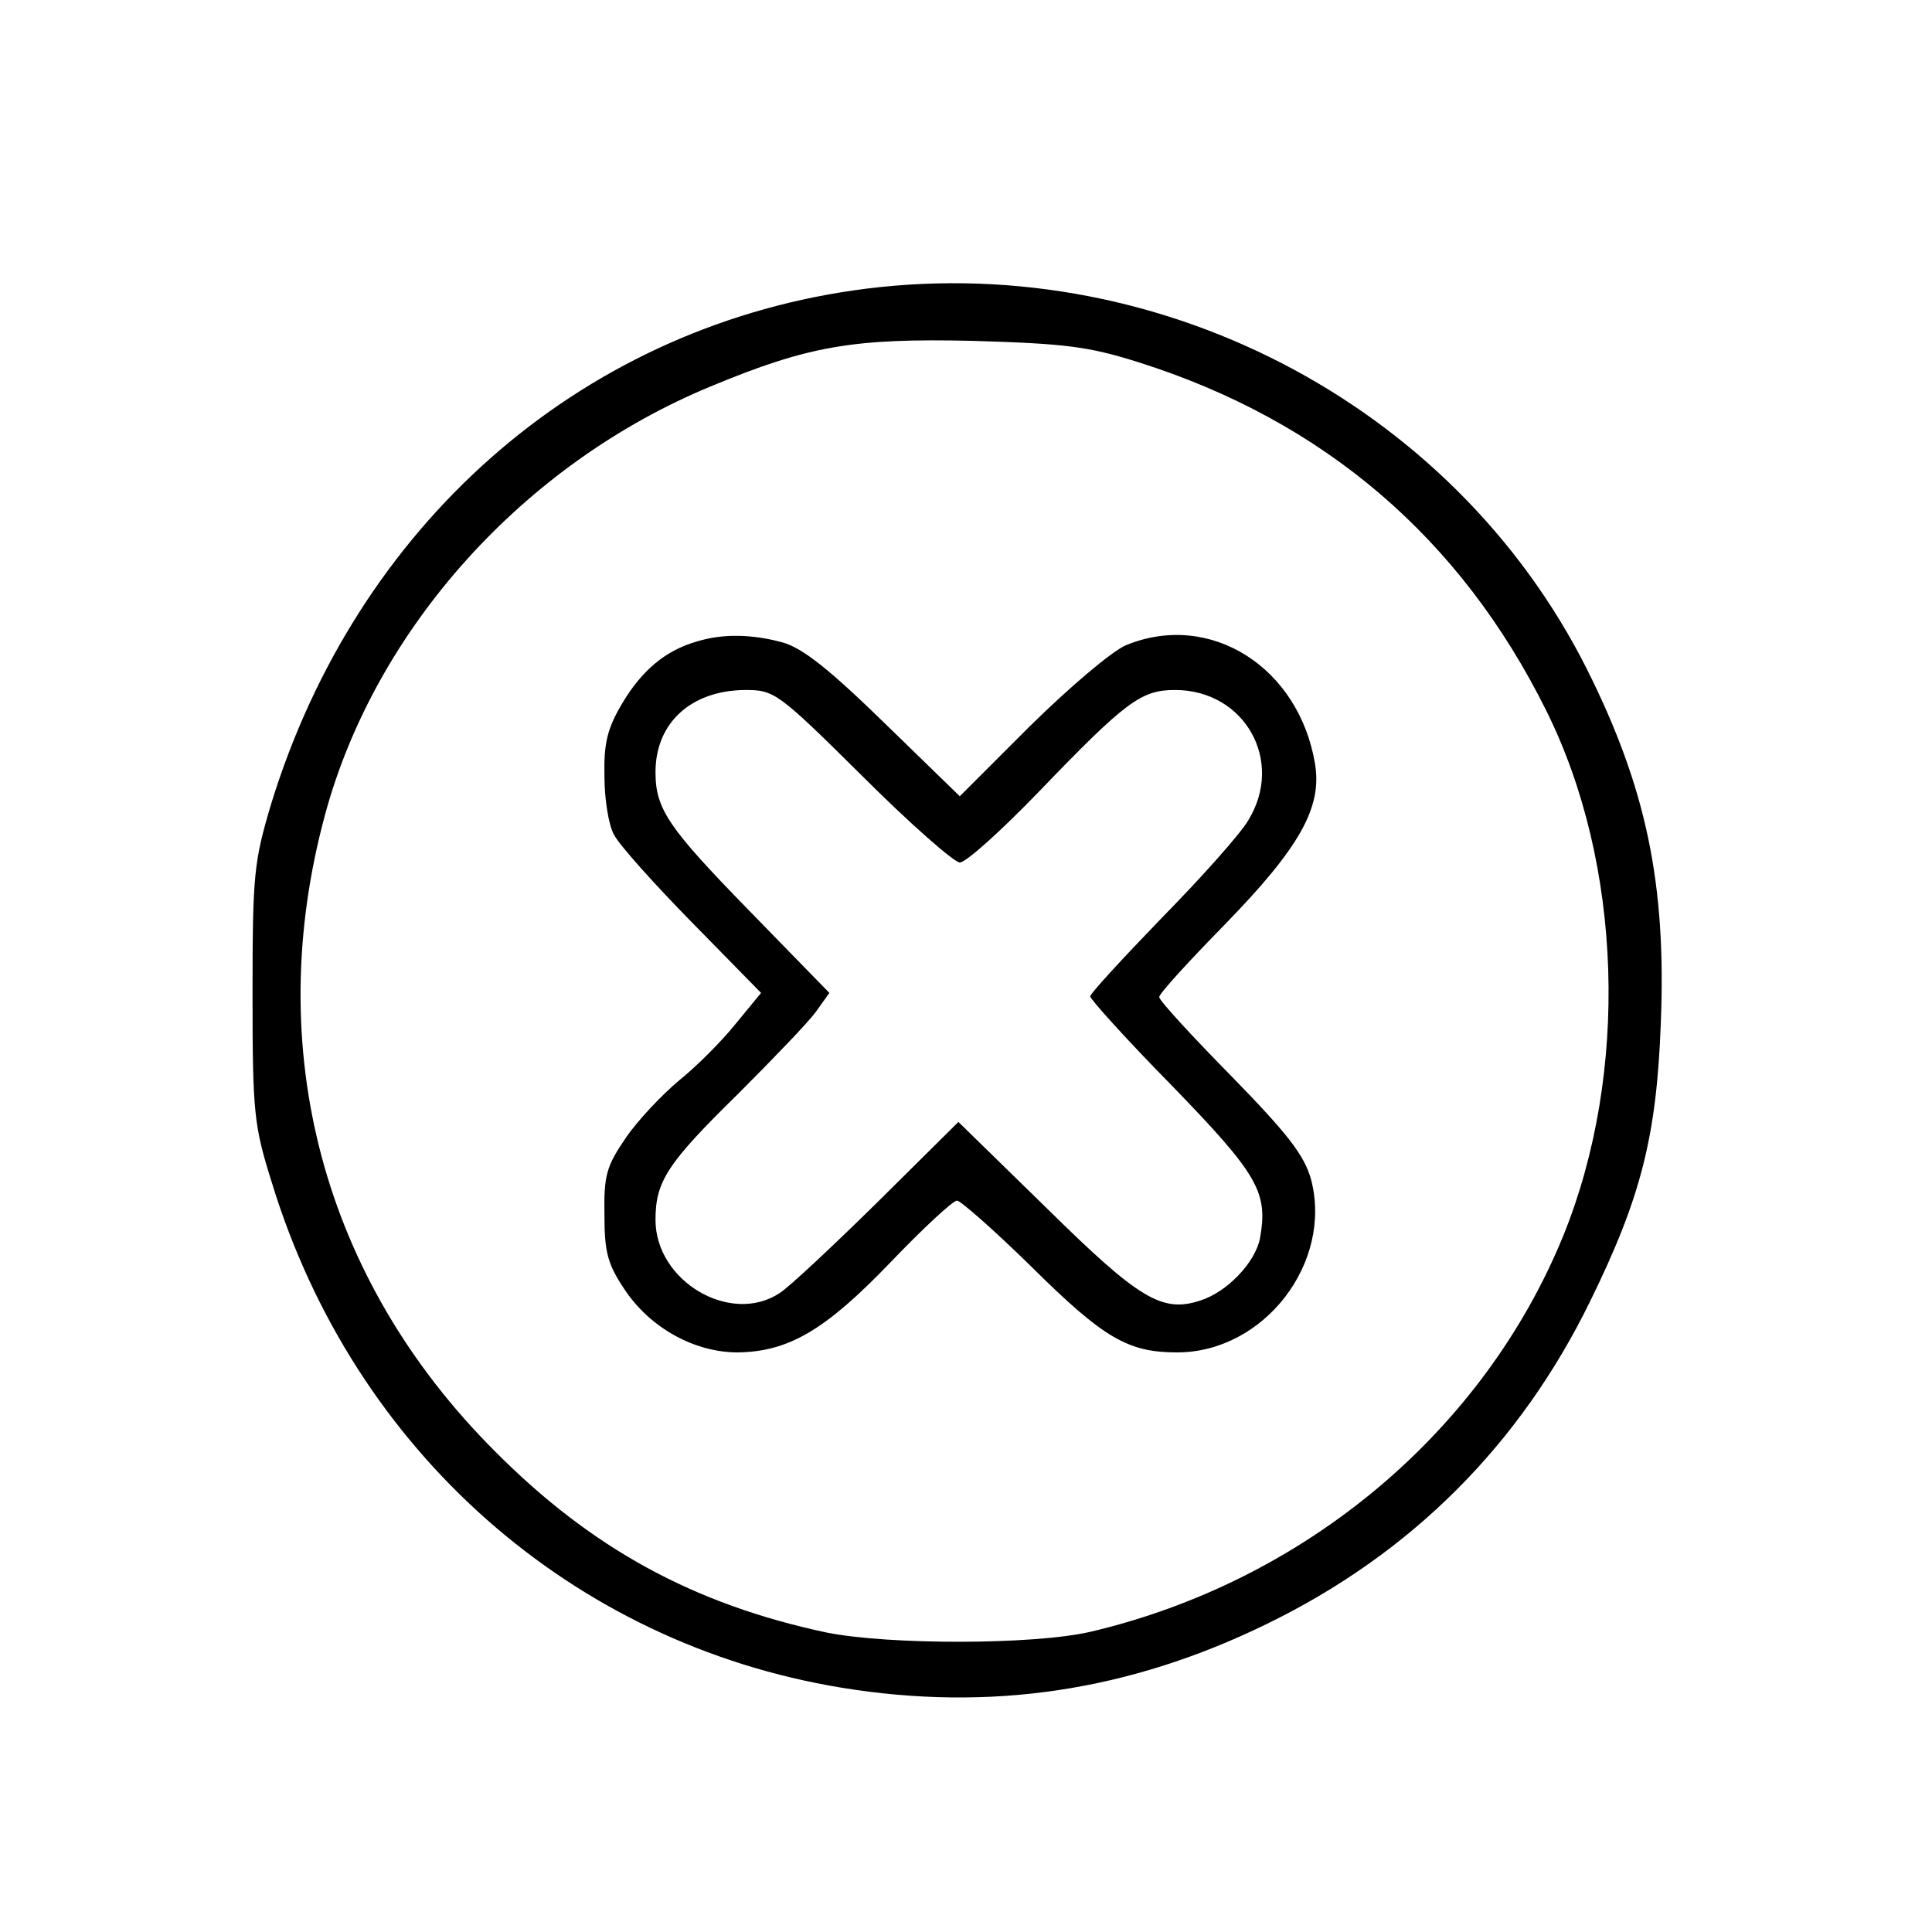
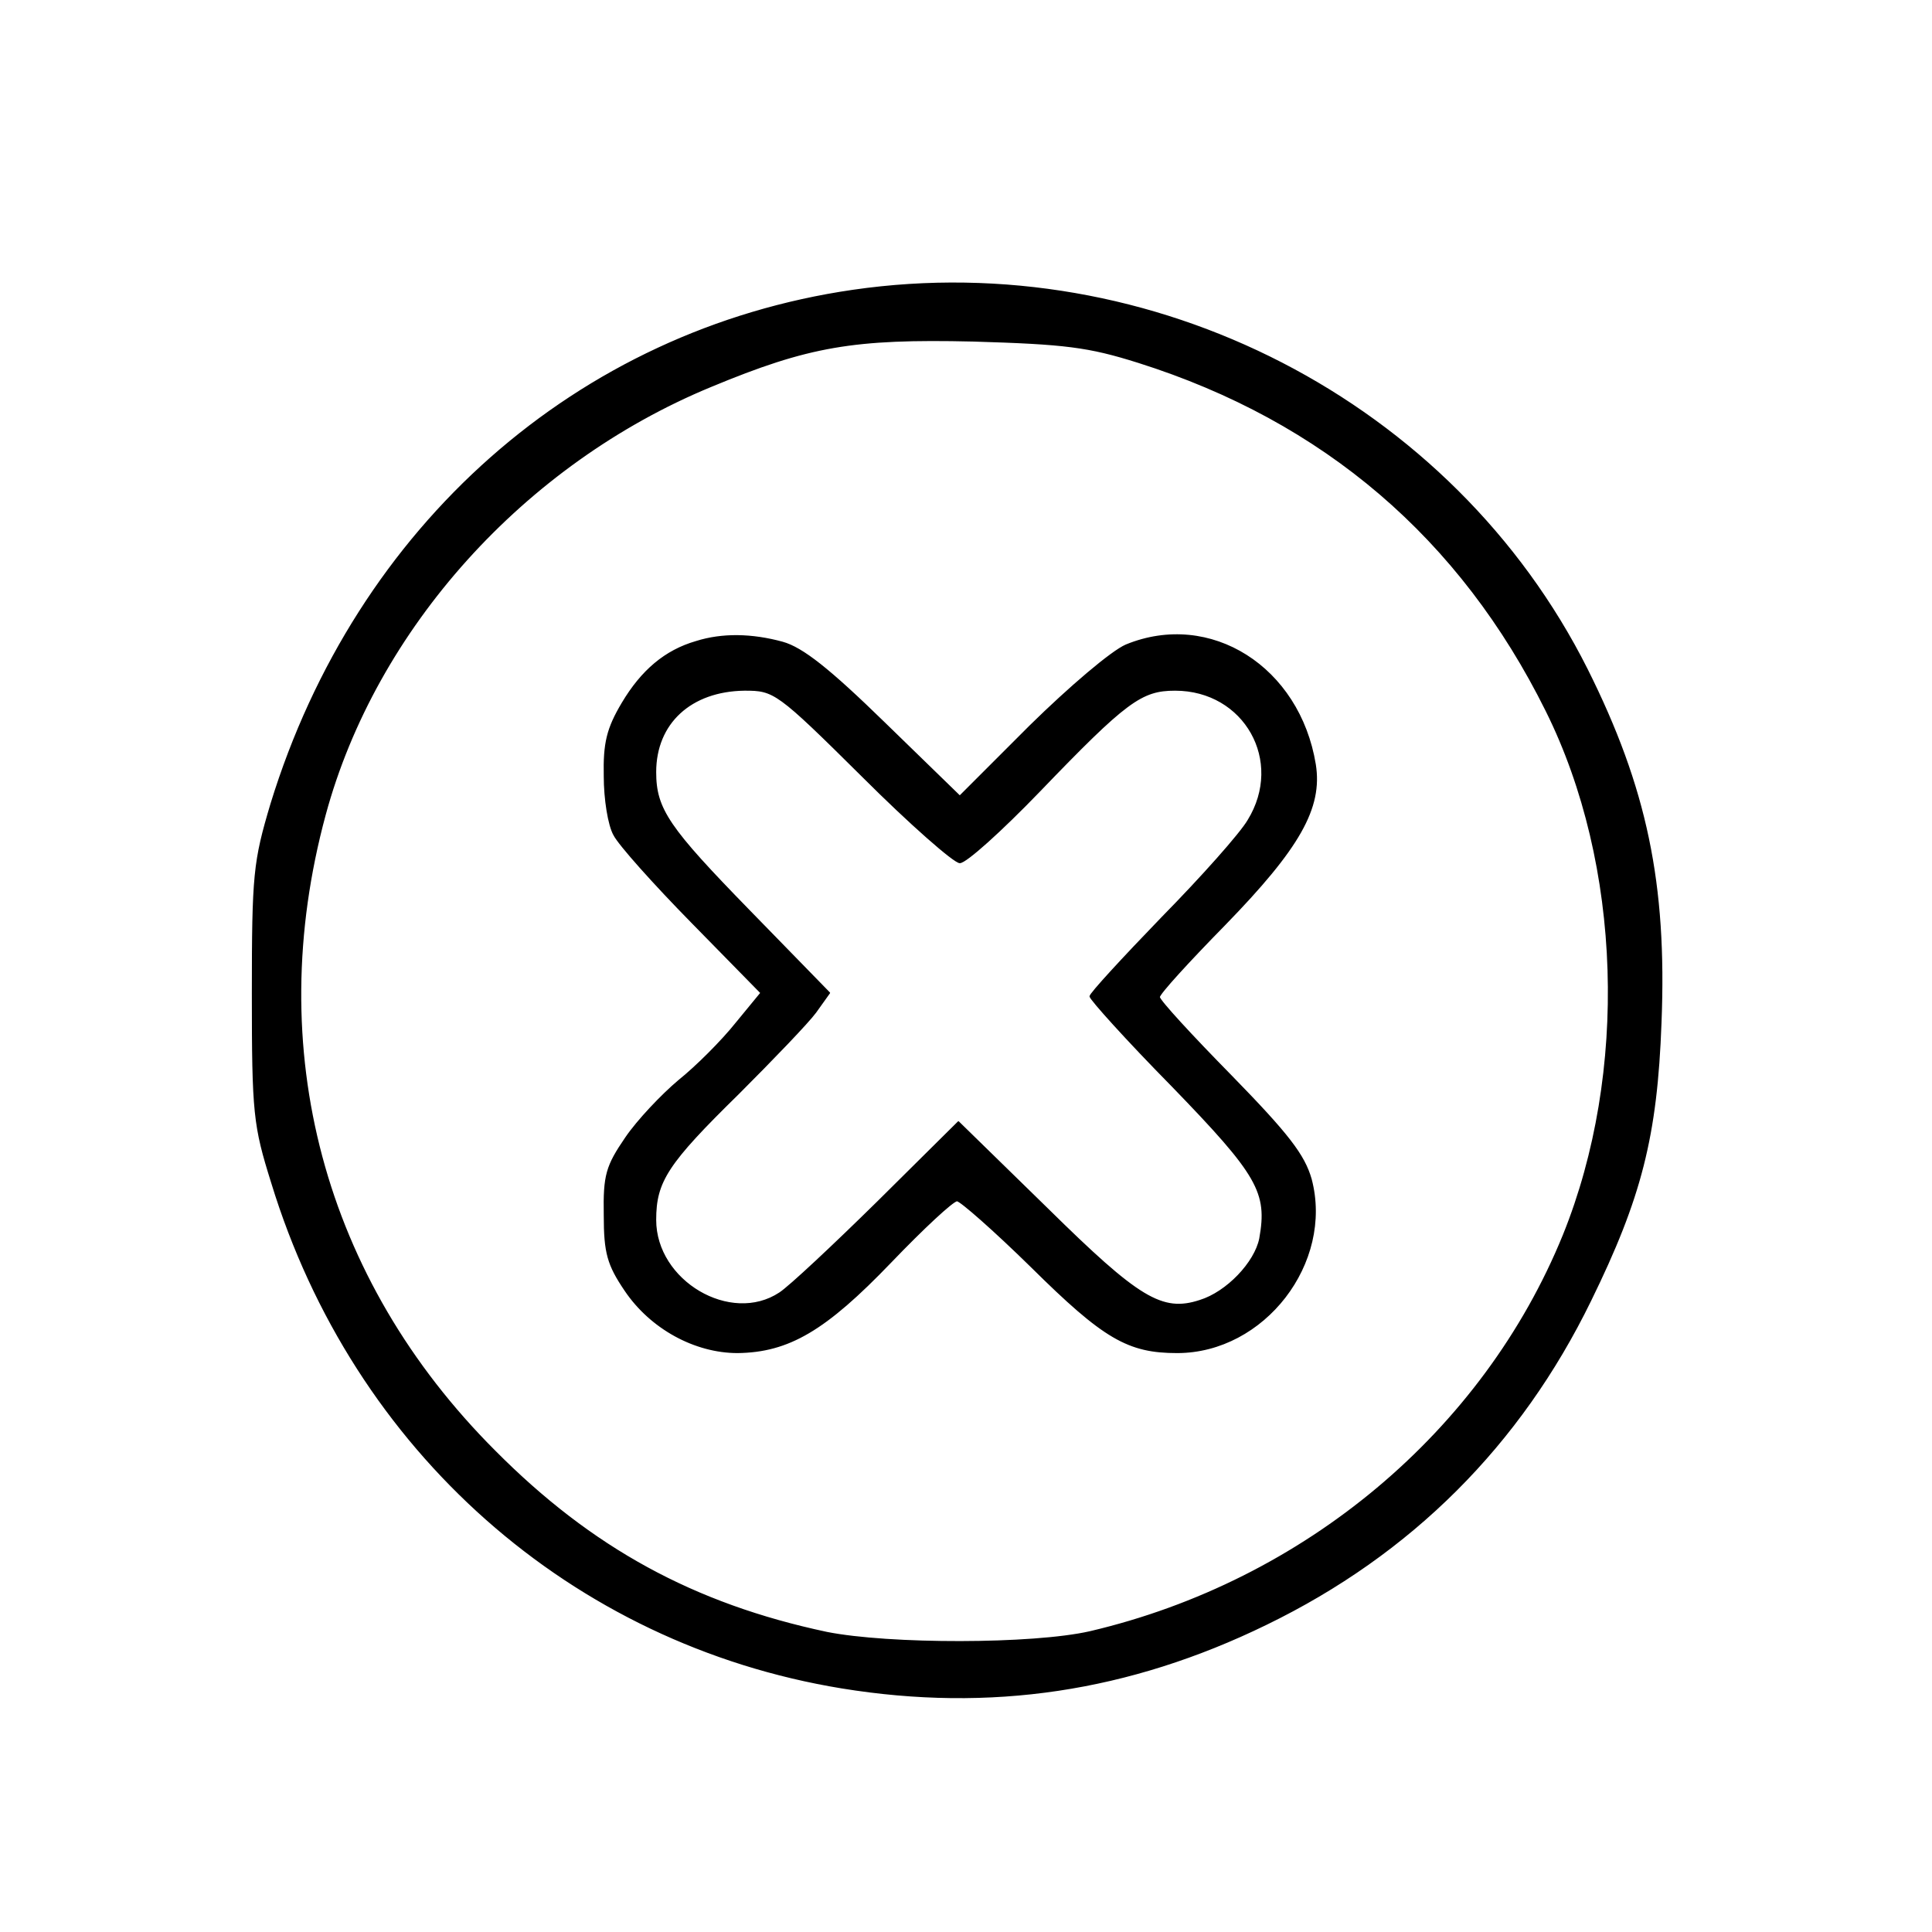
<svg xmlns="http://www.w3.org/2000/svg" version="1.0" width="280pt" height="280pt" viewBox="0 0 280 280" preserveAspectRatio="xMidYMid meet">
-   <g transform="translate(0,280) scale(0.1,-0.1)" fill="currentColor" stroke="none">
+   <g transform="translate(0,280) scale(0.1,-0.1)" fill="currentColor" stroke="currentColor" stroke-width="2" stroke-linejoin="round" stroke-linecap="round">
    <path d="M1236 2379 c-399 -58 -719 -341 -843 -744 -25 -84 -27 -102 -27 -275 0 -174 2 -191 28 -274 119 -389 435 -668 826 -732 215 -35 416 -5 615 92 210 102 368 260 470 469 73 149 96 238 102 403 8 201 -21 340 -107 512 -195 388 -630 612 -1064 549z m414 -104 c269 -85 467 -255 591 -505 111 -223 120 -525 25 -760 -116 -285 -375 -502 -686 -575 -83 -19 -292 -19 -382 -1 -193 41 -341 122 -481 263 -249 249 -338 582 -246 922 73 270 288 509 559 621 142 59 207 70 380 66 134 -4 167 -8 240 -31z M1009 1870 c-45 -13 -79 -42 -107 -89 -22 -37 -27 -58 -26 -106 0 -33 6 -71 14 -85 7 -14 58 -71 113 -127 l100 -102 -37 -45 c-20 -25 -57 -62 -82 -82 -25 -21 -60 -58 -77 -83 -28 -41 -32 -54 -31 -112 0 -55 5 -72 30 -109 37 -55 101 -90 163 -90 74 1 127 32 222 131 47 49 90 89 96 89 5 0 54 -43 108 -96 105 -104 140 -124 211 -124 126 0 226 130 194 251 -10 35 -33 65 -116 150 -57 58 -104 109 -104 114 0 5 43 52 95 105 108 111 141 169 131 232 -23 141 -152 223 -274 173 -21 -9 -82 -61 -139 -117 l-102 -102 -109 106 c-80 78 -119 109 -148 117 -44 12 -87 13 -125 1z m241 -195 c69 -69 133 -125 141 -125 9 0 60 46 115 103 126 131 148 147 197 147 101 0 159 -103 106 -189 -11 -19 -67 -82 -125 -141 -57 -59 -104 -110 -104 -114 0 -4 53 -63 119 -130 125 -129 139 -154 127 -221 -7 -35 -48 -78 -87 -90 -55 -18 -89 3 -221 133 l-129 126 -117 -116 c-64 -63 -128 -123 -142 -132 -71 -47 -180 17 -180 106 0 56 17 82 120 183 50 50 101 103 112 118 l20 28 -116 119 c-117 120 -136 147 -136 201 0 71 51 118 129 119 43 0 47 -2 171 -125z" />
  </g>
</svg>
